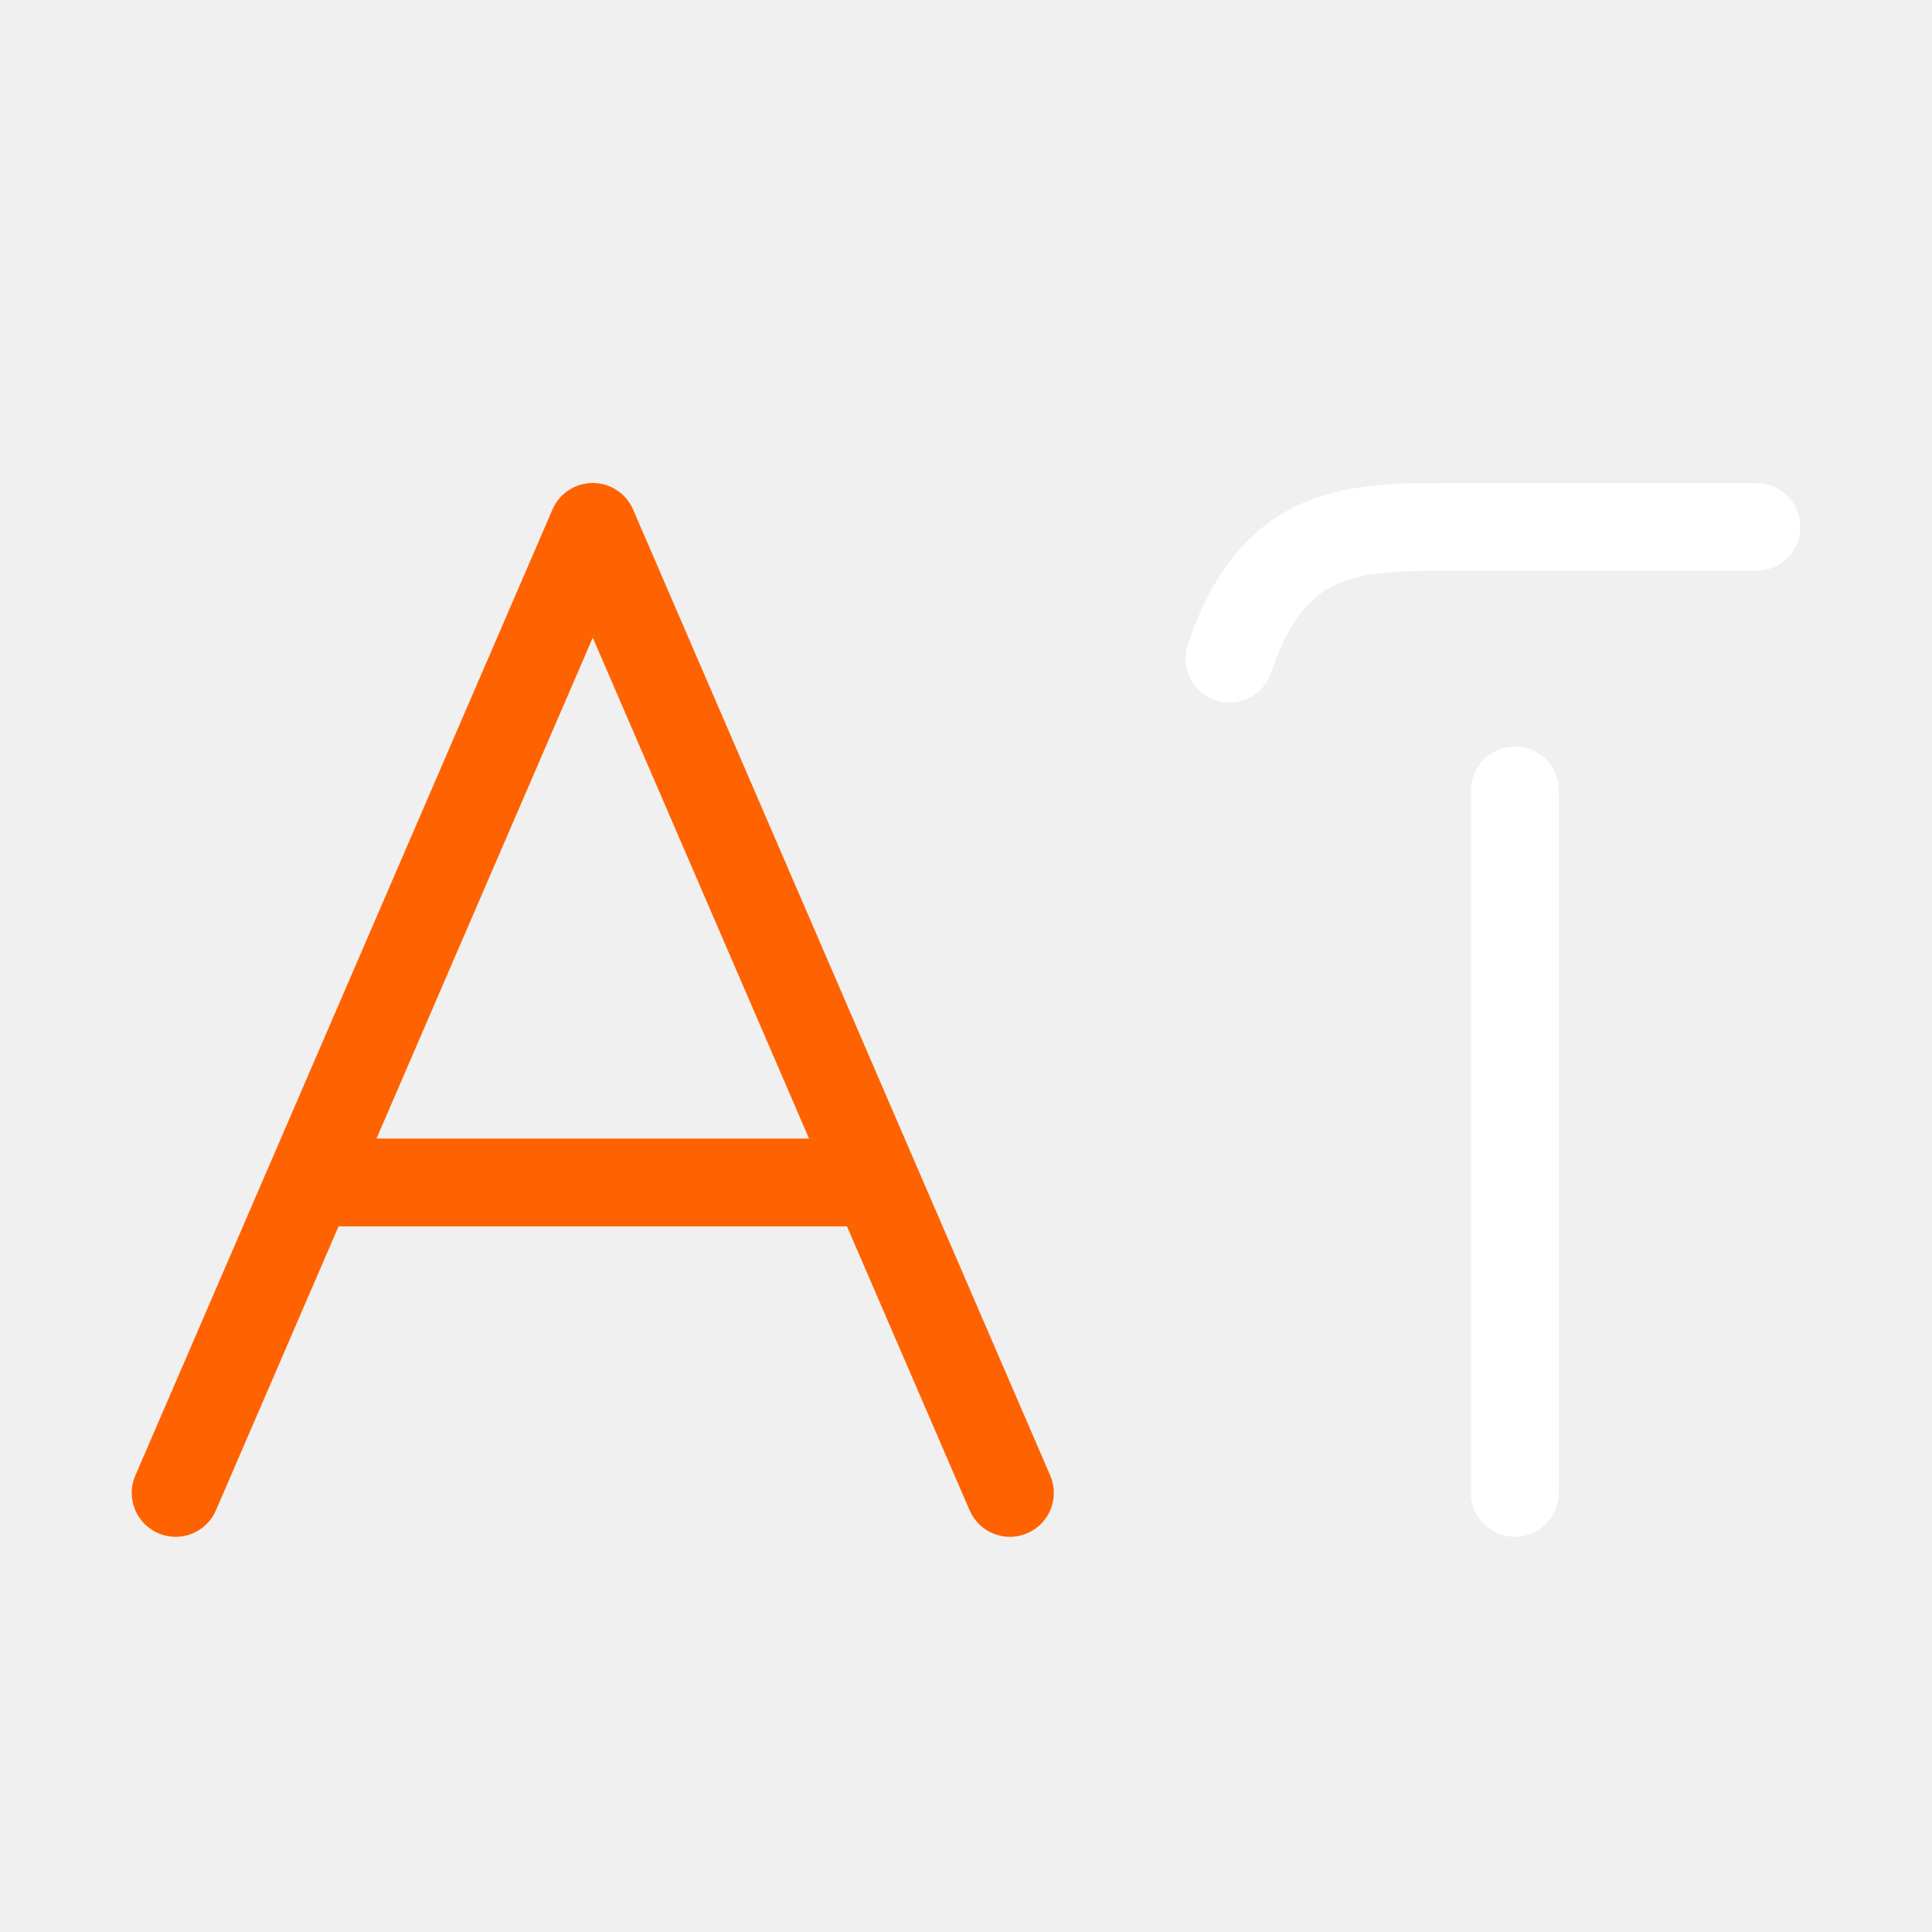
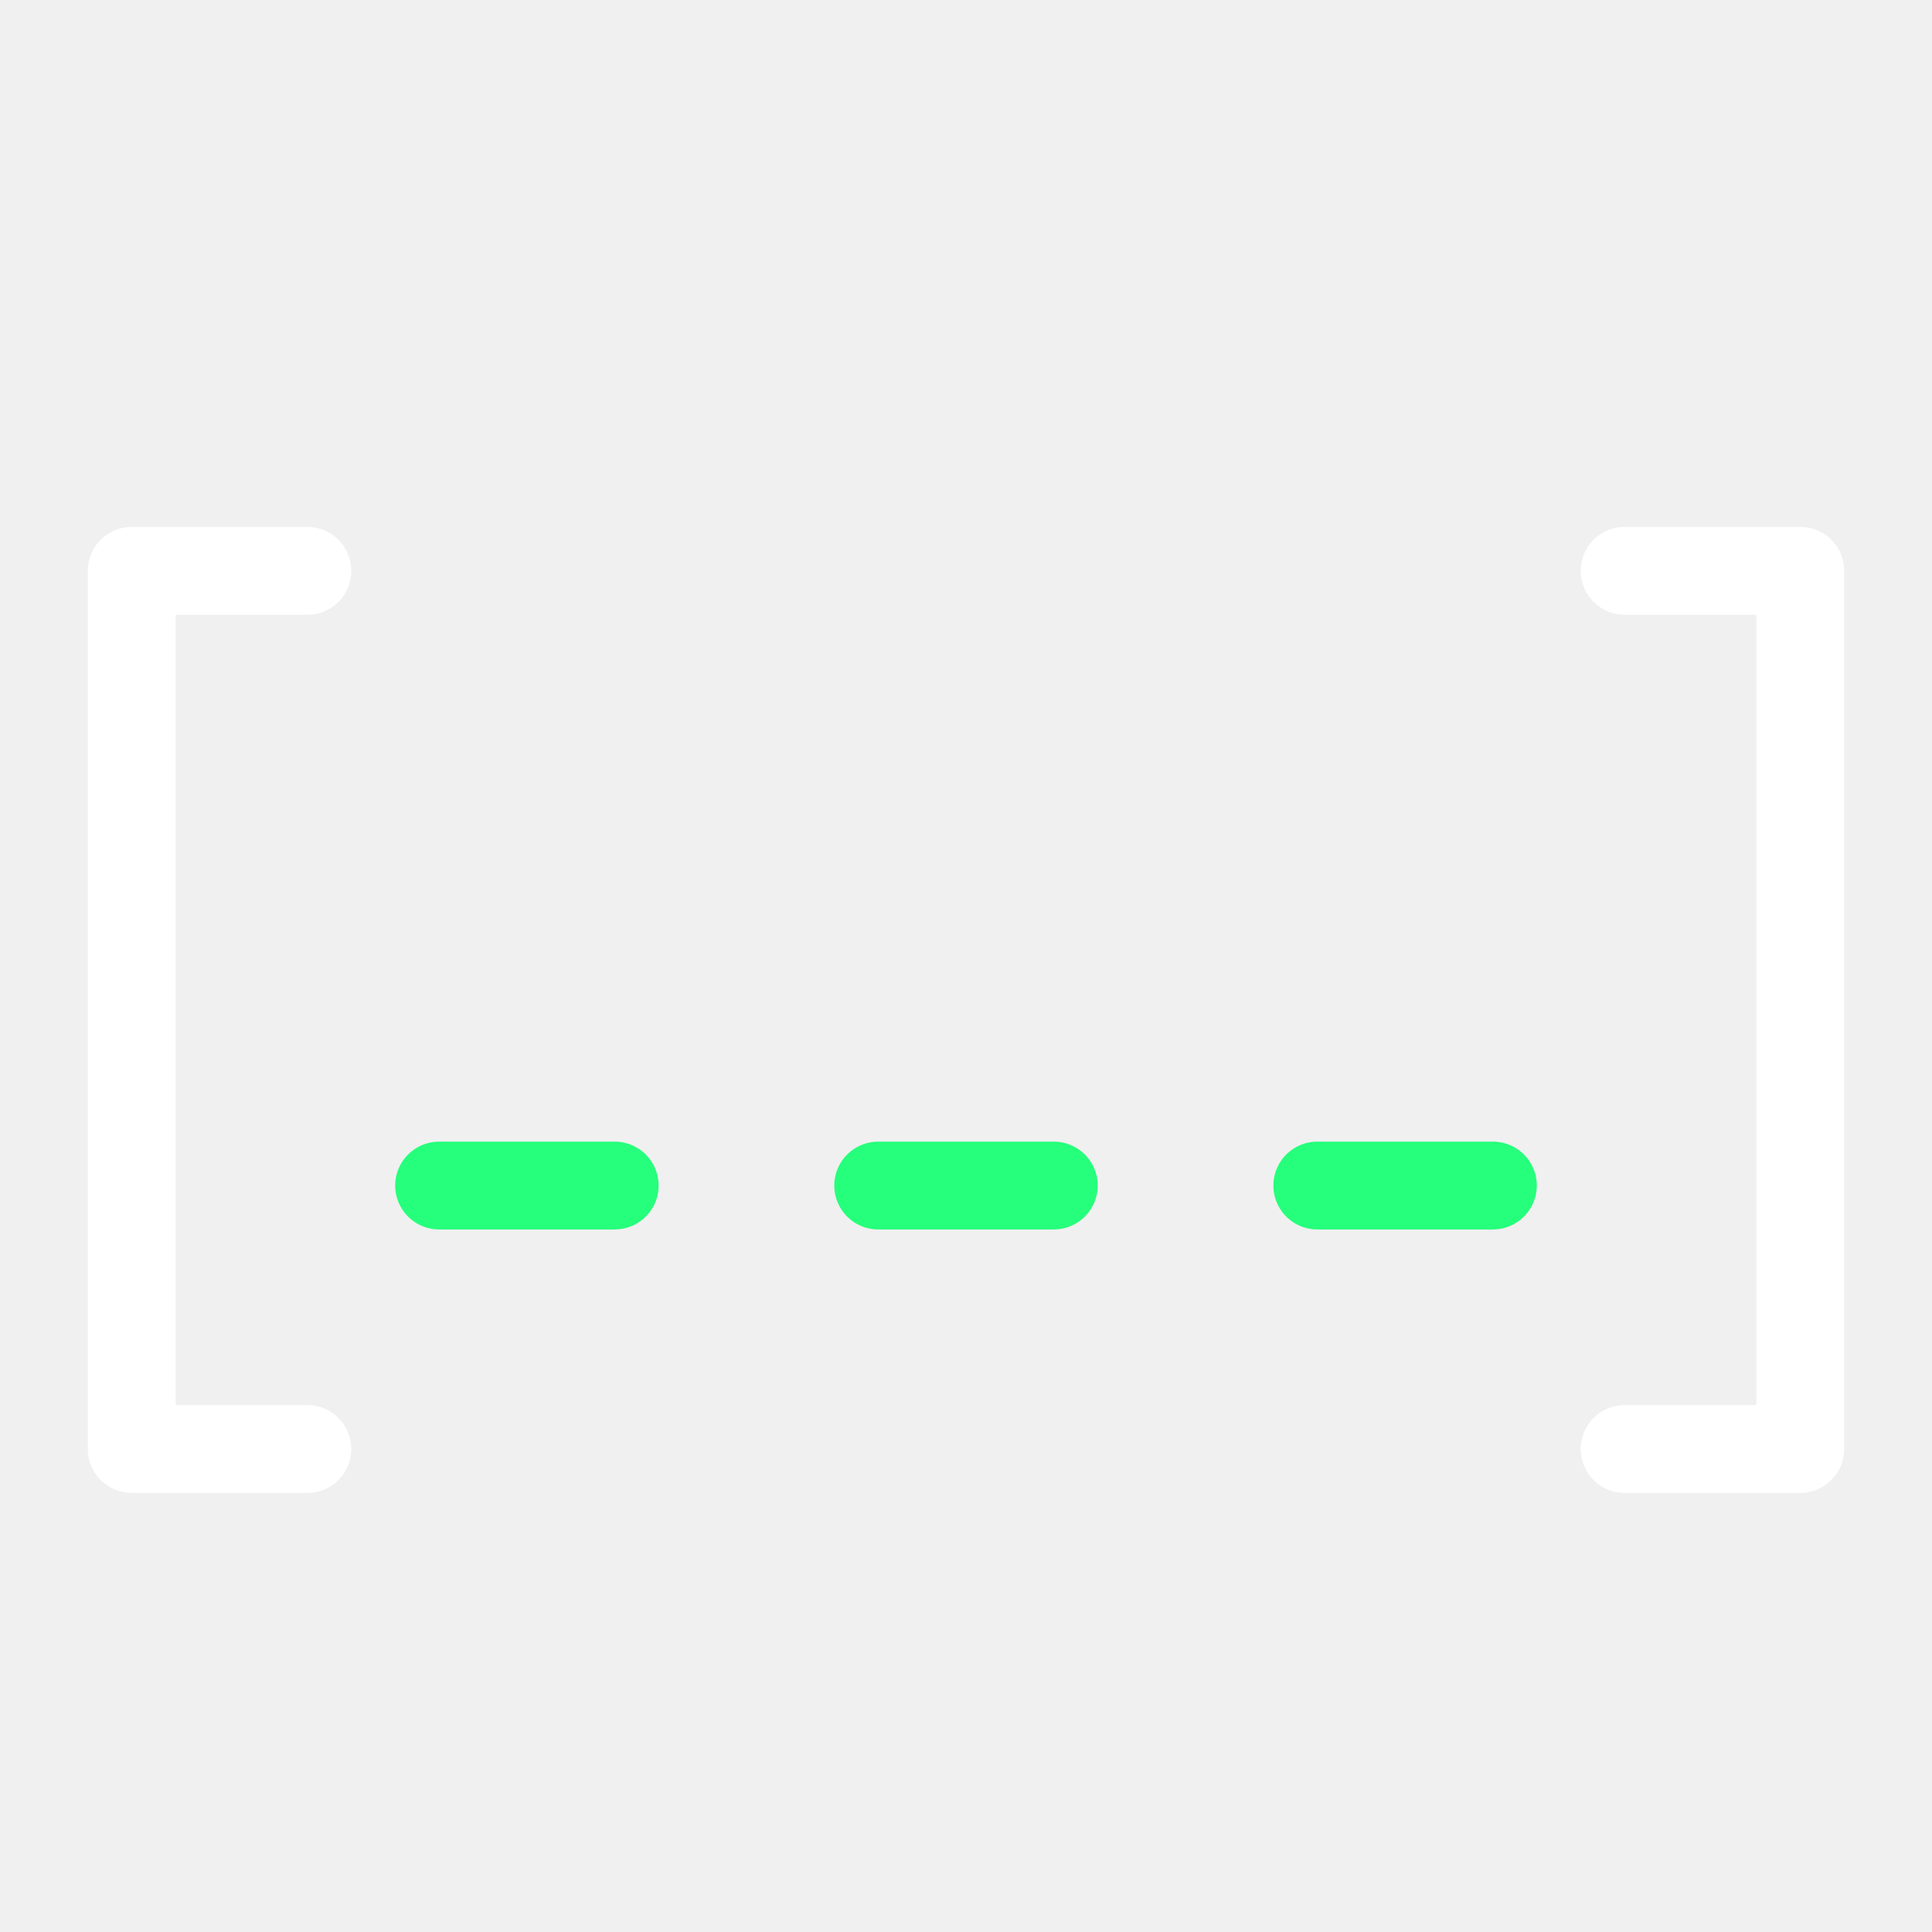
<svg xmlns="http://www.w3.org/2000/svg" width="44" height="44" viewBox="0 0 44 44" fill="none">
-   <path d="M3.082 33.604C2.863 34.111 3.097 34.699 3.604 34.918C4.111 35.137 4.699 34.904 4.918 34.396L3.082 33.604ZM13.5 12L14.418 11.604C14.26 11.237 13.899 11 13.5 11C13.101 11 12.74 11.237 12.582 11.604L13.5 12ZM22.082 34.396C22.301 34.904 22.889 35.137 23.396 34.918C23.904 34.699 24.137 34.111 23.918 33.604L22.082 34.396ZM7.054 26.929L6.136 26.532L7.054 26.929ZM4.918 34.396L7.972 27.325L6.136 26.532L3.082 33.604L4.918 34.396ZM7.972 27.325L14.418 12.396L12.582 11.604L6.136 26.532L7.972 27.325ZM12.582 12.396L19.028 27.325L20.864 26.532L14.418 11.604L12.582 12.396ZM19.028 27.325L22.082 34.396L23.918 33.604L20.864 26.532L19.028 27.325ZM7.054 27.929H19.946V25.929H7.054V27.929Z" fill="#FF6200" />
-   <path d="M40 12L33 12C30.846 12 29 12 28 15" stroke="white" stroke-width="2" stroke-linecap="round" />
-   <path d="M35.5 18V34C35.5 34.552 35.052 35 34.5 35C33.948 35 33.5 34.552 33.5 34V18C33.5 17.448 33.948 17 34.5 17C35.052 17 35.5 17.448 35.5 18Z" fill="white" />
+   <path d="M37 13H41V33H37" stroke="white" stroke-width="2" stroke-linecap="round" stroke-linejoin="round" />
+   <path d="M7 13H3V33H7" stroke="white" stroke-width="2" stroke-linecap="round" stroke-linejoin="round" />
+   <path d="M10 27H14" stroke="#26FF7B" stroke-width="2" stroke-linecap="round" stroke-linejoin="round" />
+   <path d="M20 27H24" stroke="#26FF7B" stroke-width="2" stroke-linecap="round" stroke-linejoin="round" />
+   <path d="M30 27H34" stroke="#26FF7B" stroke-width="2" stroke-linecap="round" stroke-linejoin="round" />
</svg>
